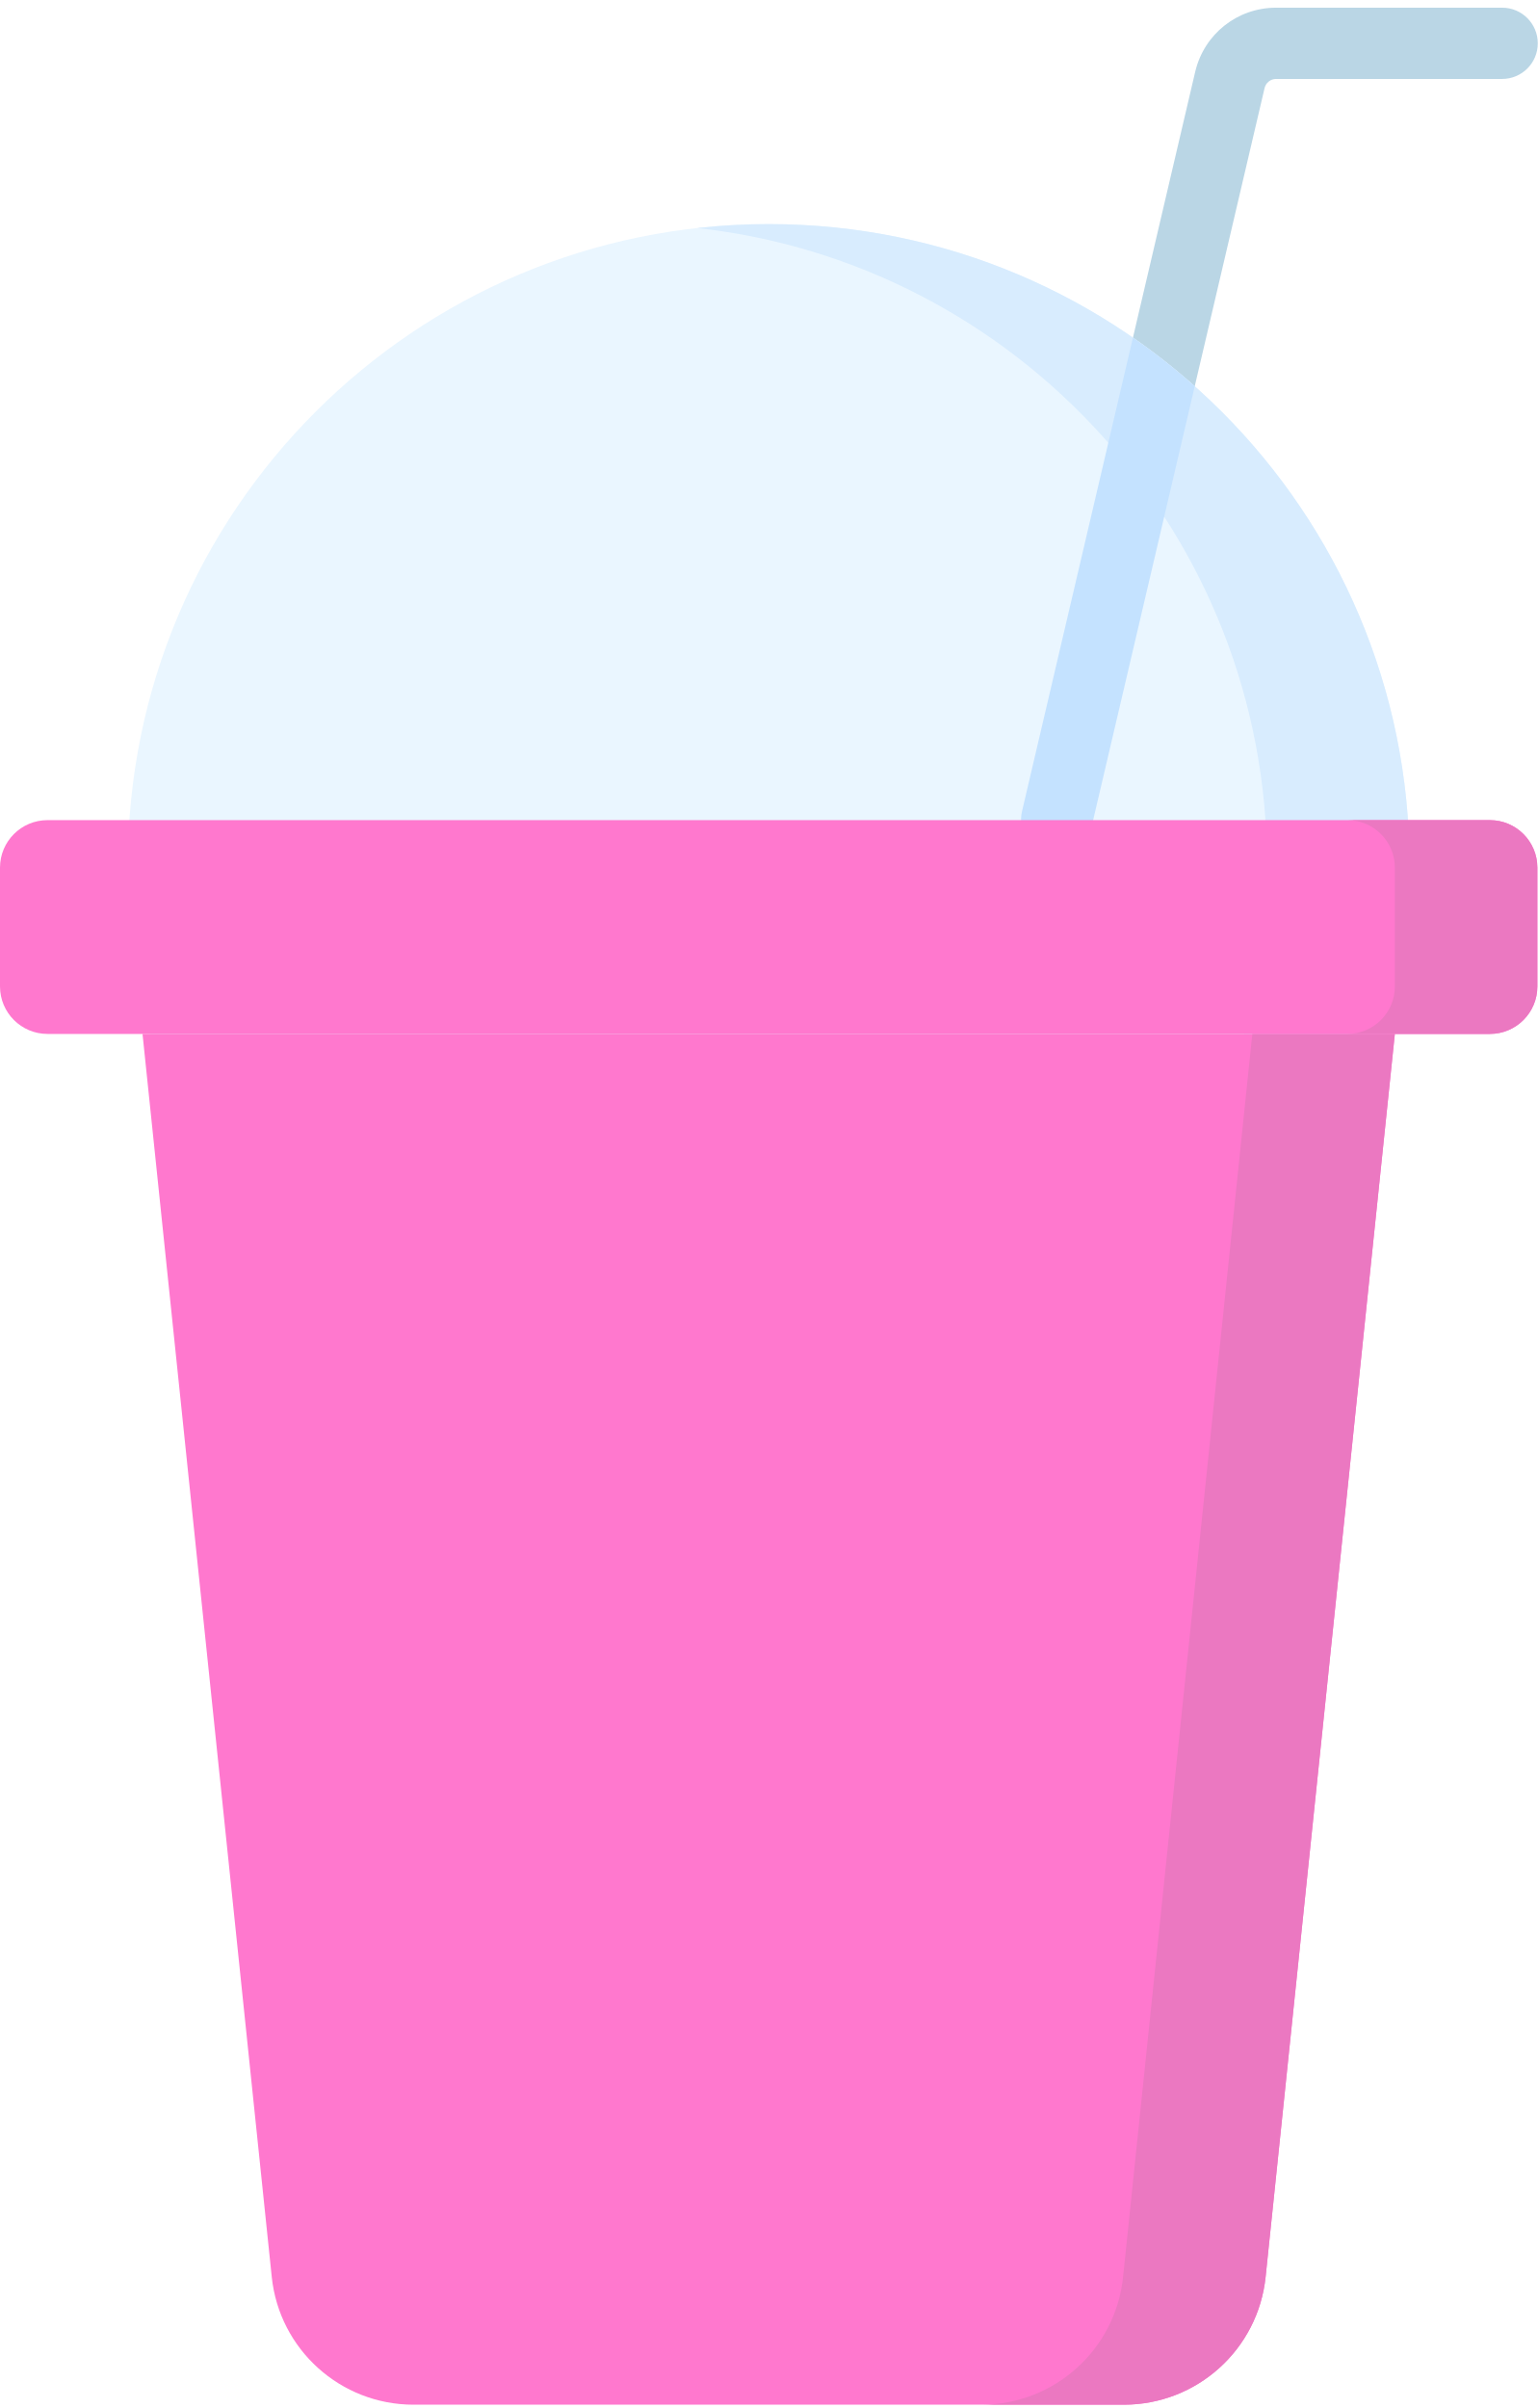
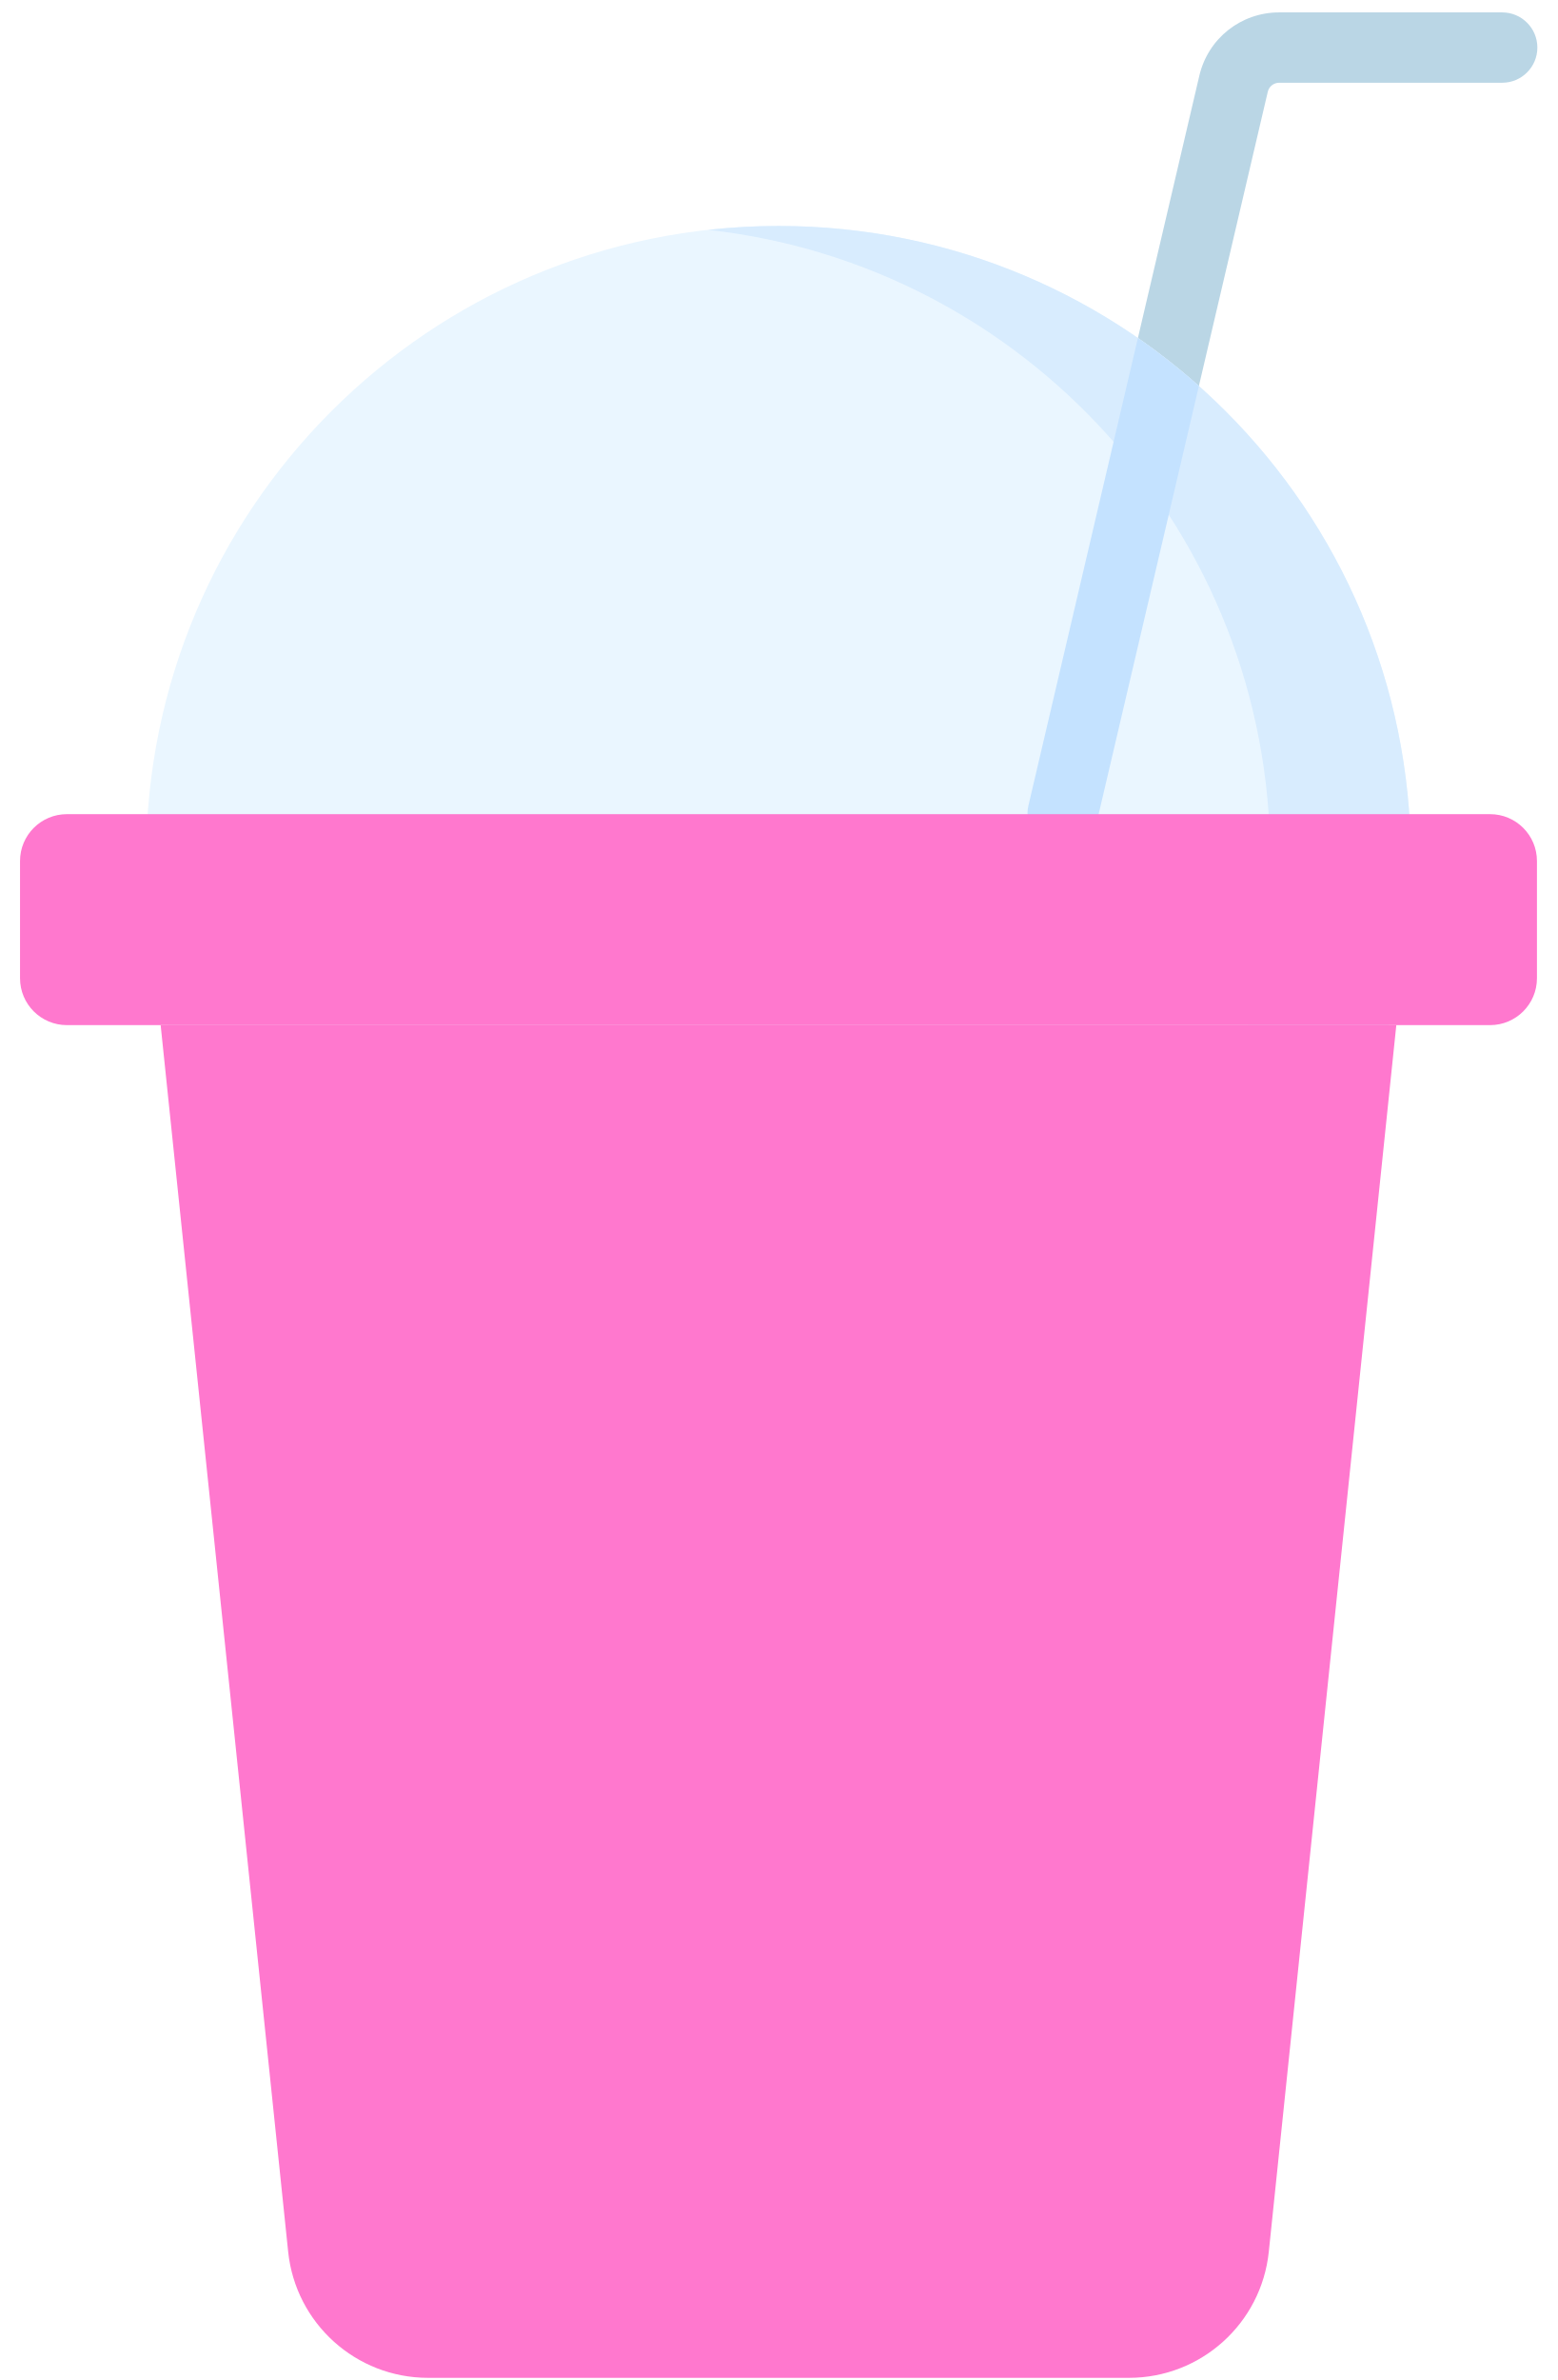
- <svg xmlns="http://www.w3.org/2000/svg" width="99" height="155" viewBox="0 0 99 155" fill="none">
-   <path d="M67.505 54.984C66.272 54.695 65.506 53.461 65.795 52.228L76.944 4.626C77.514 2.194 79.656 0.495 82.155 0.495H96.706C97.973 0.495 99 1.521 99 2.788C99 4.055 97.973 5.082 96.706 5.082H82.155C81.798 5.082 81.492 5.325 81.411 5.672L70.261 53.273C69.972 54.517 68.71 55.267 67.505 54.984V54.984Z" fill="#BAD6E5" />
-   <path d="M49.487 96.939C72.272 96.939 90.744 78.467 90.744 55.681C90.744 32.895 72.272 14.424 49.487 14.424C26.701 14.424 8.229 32.895 8.229 55.681C8.229 78.467 26.701 96.939 49.487 96.939Z" fill="#EAF6FF" />
-   <path d="M49.487 14.424C47.936 14.424 46.406 14.512 44.899 14.679C65.526 16.961 81.57 34.447 81.57 55.681C81.57 76.916 65.526 94.402 44.899 96.684C46.406 96.851 47.936 96.939 49.487 96.939C72.272 96.939 90.745 78.467 90.745 55.681C90.745 32.895 72.272 14.424 49.487 14.424V14.424Z" fill="#D8ECFE" />
-   <path d="M72.937 21.735L65.795 52.228C65.506 53.461 66.272 54.695 67.505 54.984C68.71 55.267 69.972 54.517 70.261 53.274L76.916 24.865C75.656 23.743 74.328 22.697 72.937 21.735V21.735Z" fill="#C4E2FF" />
-   <path d="M72.353 154.787H26.621C21.921 154.787 17.981 151.236 17.495 146.561L9.175 66.553H89.798L81.478 146.561C80.993 151.236 77.053 154.787 72.353 154.787Z" fill="#FF78CE" />
-   <path d="M80.623 66.553L72.303 146.561C71.817 151.236 67.878 154.787 63.178 154.787H72.353C77.053 154.787 80.993 151.236 81.479 146.561L89.798 66.553H80.623Z" fill="#EB78C1" />
-   <path d="M95.914 52.791H3.058C1.369 52.791 0 54.16 0 55.849V63.495C0 65.184 1.369 66.553 3.058 66.553H95.914C97.603 66.553 98.973 65.184 98.973 63.495V55.849C98.973 54.16 97.603 52.791 95.914 52.791Z" fill="#FF78CE" />
-   <path d="M95.915 52.791H86.74C88.429 52.791 89.798 54.16 89.798 55.849V63.495C89.798 65.184 88.429 66.553 86.74 66.553H95.915C97.604 66.553 98.973 65.184 98.973 63.495V55.849C98.973 54.16 97.604 52.791 95.915 52.791Z" fill="#EB78C1" />
+ <svg xmlns="http://www.w3.org/2000/svg" width="72" height="110" viewBox="0 0 72 110" fill="none">
+   <path d="M48.758 39.183C47.884 38.978 47.341 38.103 47.546 37.23L55.446 3.501C55.849 1.777 57.368 0.573 59.138 0.573H69.448C70.346 0.573 71.074 1.301 71.074 2.199C71.074 3.096 70.346 3.824 69.448 3.824H59.138C58.885 3.824 58.668 3.996 58.611 4.242L50.711 37.97C50.505 38.851 49.611 39.383 48.758 39.183Z" fill="#BAD6E5" />
+   <path d="M35.991 68.91C52.136 68.91 65.224 55.822 65.224 39.677C65.224 23.532 52.136 10.443 35.991 10.443C19.845 10.443 6.757 23.532 6.757 39.677C6.757 55.822 19.845 68.91 35.991 68.91Z" fill="#EAF6FF" />
+   <path d="M35.99 10.443C34.891 10.443 33.807 10.506 32.74 10.624C47.355 12.241 58.723 24.631 58.723 39.677C58.723 54.723 47.355 67.113 32.74 68.73C33.807 68.848 34.891 68.91 35.99 68.91C52.136 68.91 65.224 55.822 65.224 39.677C65.224 23.532 52.136 10.443 35.99 10.443Z" fill="#D8ECFE" />
+   <path d="M52.606 15.624L47.546 37.23C47.341 38.103 47.884 38.978 48.758 39.183C49.611 39.383 50.505 38.852 50.711 37.971L55.426 17.841C54.533 17.047 53.592 16.306 52.606 15.624Z" fill="#C4E2FF" />
+   <path d="M52.193 109.9H19.789C16.458 109.9 13.667 107.383 13.322 104.071L7.427 47.38H64.553L58.658 104.071C58.315 107.383 55.523 109.9 52.193 109.9Z" fill="#FF78CE" />
+   <path d="M68.887 37.629H3.093C1.896 37.629 0.926 38.599 0.926 39.796V45.213C0.926 46.41 1.896 47.38 3.093 47.38H68.887C70.084 47.38 71.055 46.41 71.055 45.213V39.796C71.055 38.599 70.084 37.629 68.887 37.629Z" fill="#FF78CE" />
</svg>
